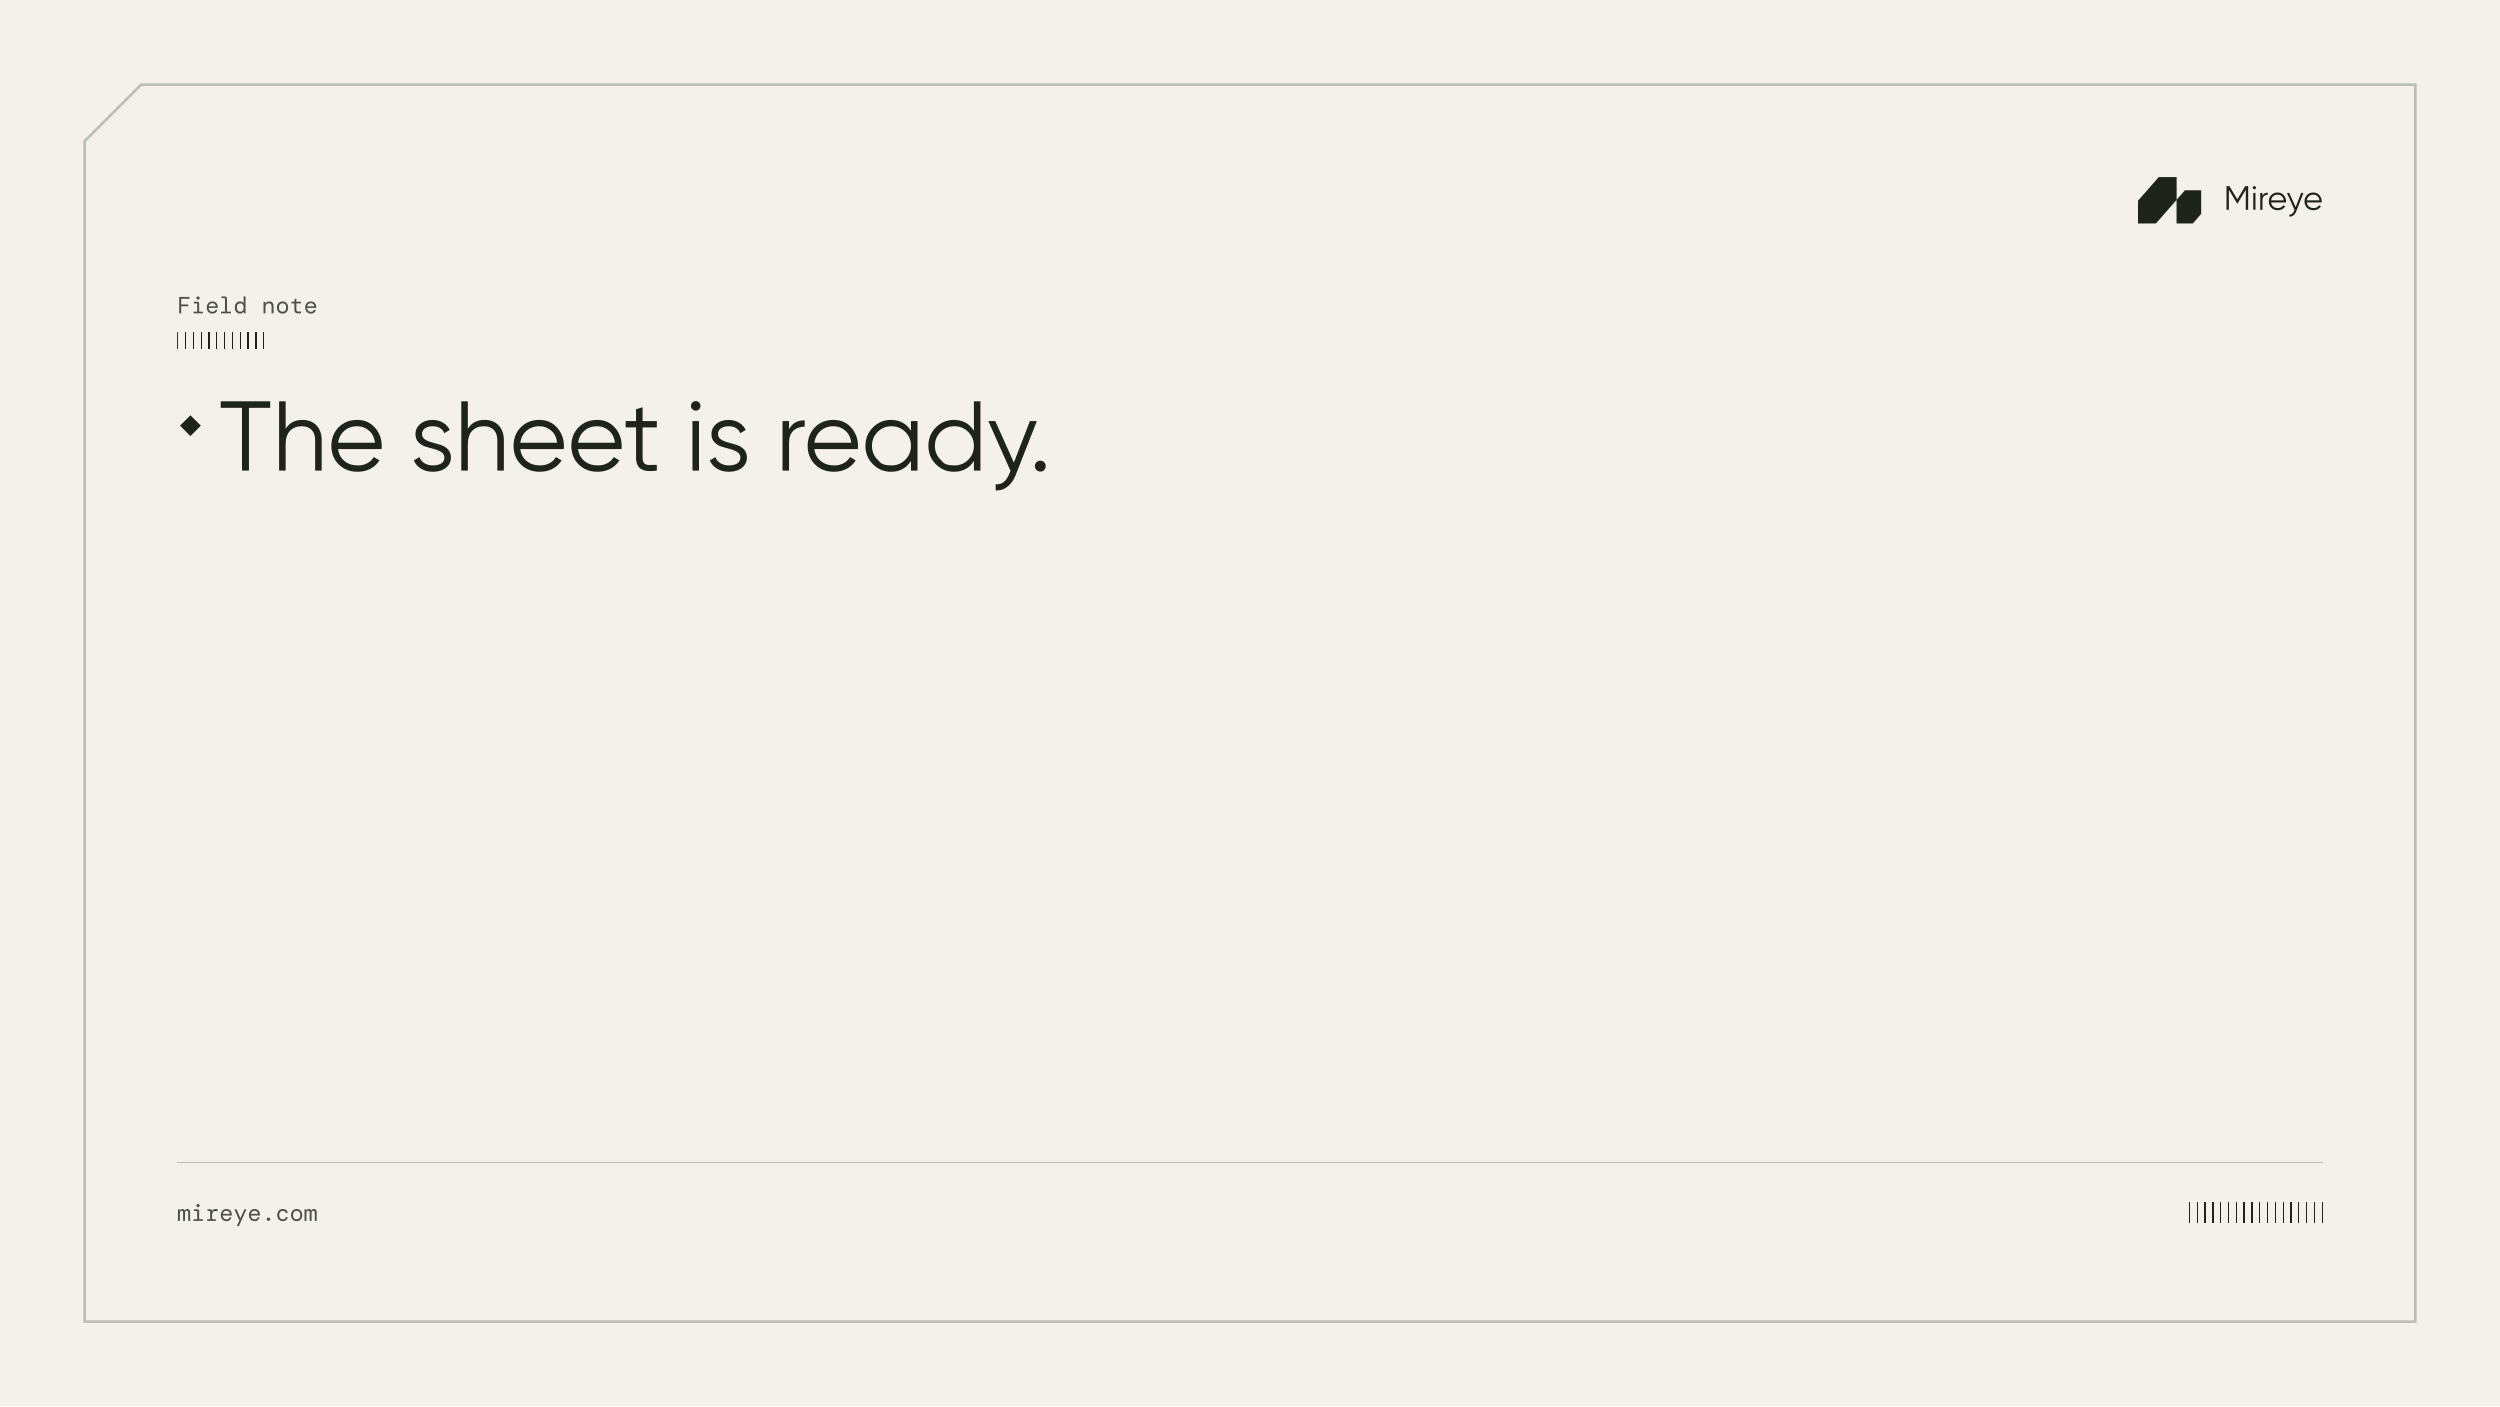
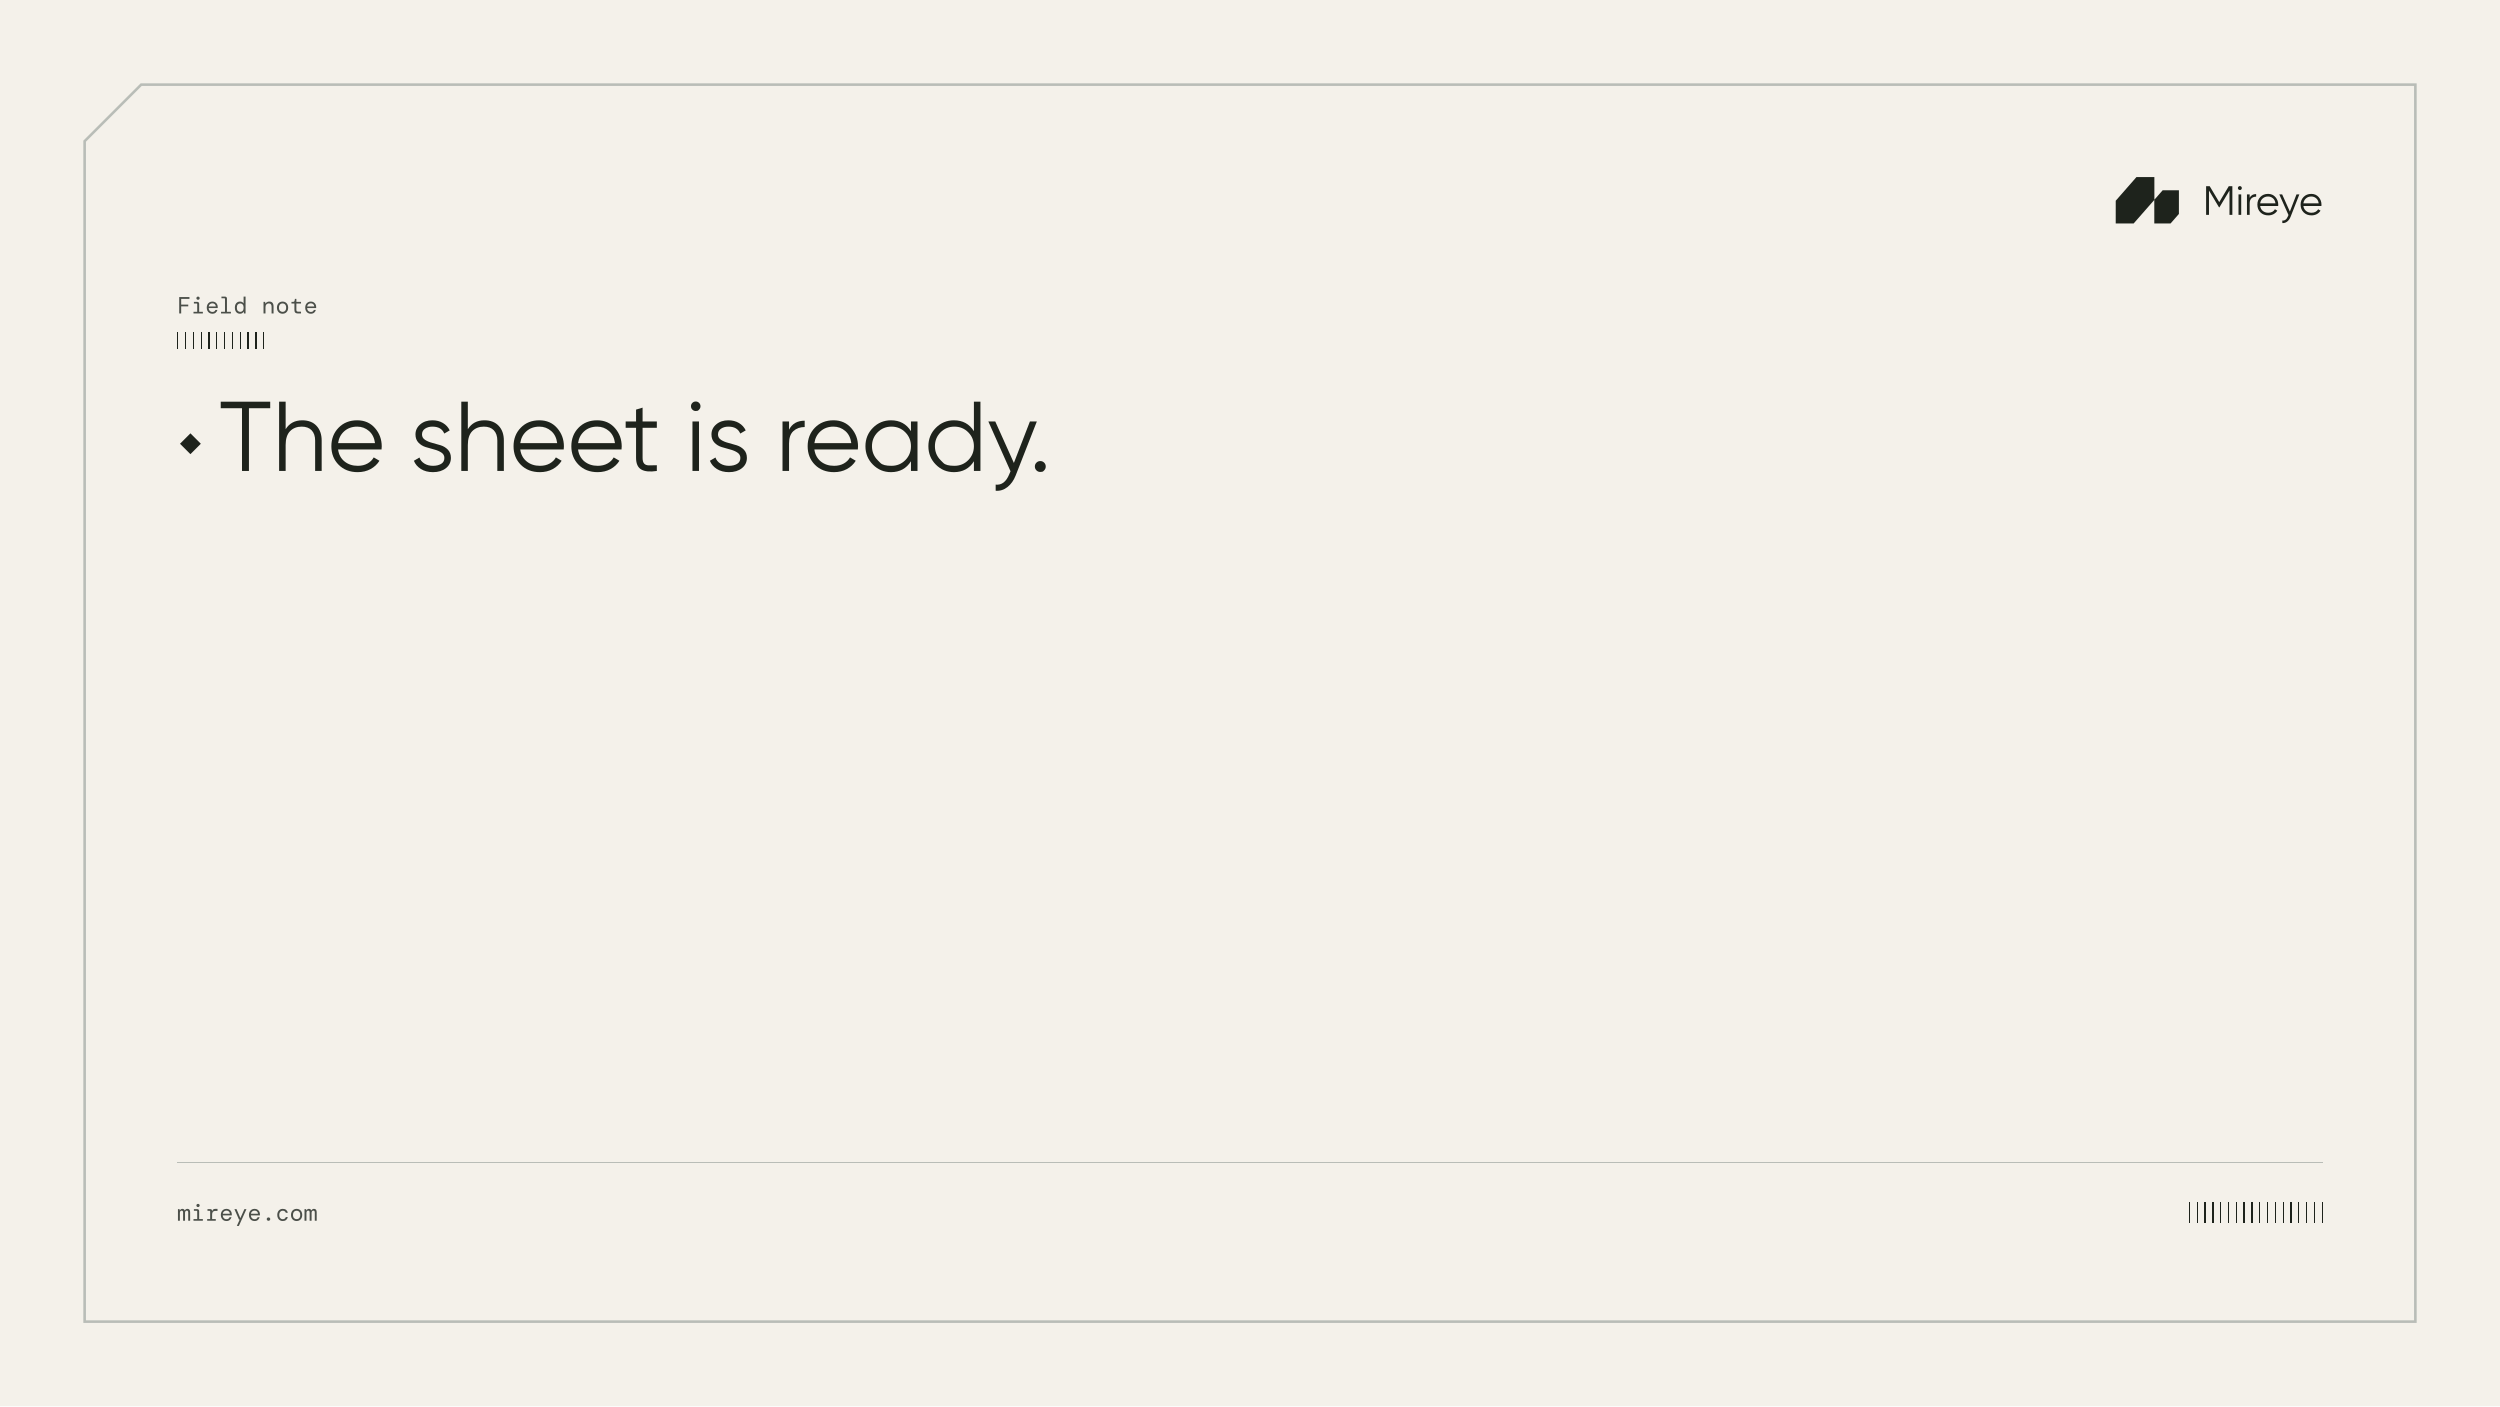
<svg xmlns="http://www.w3.org/2000/svg" width="1920" height="1080" viewBox="0 0 1920 1080" role="img">
  <rect width="1920" height="1080" fill="#F4F1EA" />
  <path d="M108 64H1856V1016H64V108ZM108.83 66H1854V1014H66V108.83Z" fill="#B9BDB7" fill-rule="evenodd" />
  <g opacity="1">
-     <g transform="translate(1641.97 136) scale(1.8)">
+     <g transform="translate(1624.87 136) scale(1.8)">
      <path d="M8.843 0C11.393 0 13.942 0 16.492 0C16.49 3.22 16.492 6.439 16.497 9.659C17.68 8.316 18.858 6.97 20.033 5.622C22.343 5.617 24.654 5.615 26.964 5.617C26.965 8.987 26.964 12.357 26.959 15.727C25.766 17.079 24.577 18.435 23.392 19.794C21.082 19.799 18.772 19.8 16.462 19.799C16.463 16.449 16.462 13.099 16.457 9.749C13.524 13.1 10.589 16.448 7.649 19.794C5.1 19.799 2.55 19.8 0.001 19.799C-0.001 16.562 0.001 13.326 0.006 10.09C2.954 6.728 5.9 3.365 8.843 0Z" fill="#1E231C" fill-rule="evenodd" />
    </g>
-     <path d="M720 700L720 0L650 0L650 594L405 184L395 184L150 594L150 0L80 0L80 700L167 700L400 310L633 700Z" fill="#1E231C" transform="translate(1707.87 161.15) scale(0.026 -0.026)" />
-     <path d="M137 620Q137 620 130 613Q123 606 103 606Q83 606 69 620Q55 634 55 654Q55 674 69 688Q83 702 103 702Q123 702 137 688Q151 674 151 654Q151 634 137 620ZM70 0L70 500L136 500L136 0Z" fill="#1E231C" transform="translate(1728.67 161.15) scale(0.026 -0.026)" />
-     <path d="M136 417Q182 508 294 508L294 444Q226 444 181 404Q136 364 136 278L136 0L70 0L70 500L136 500Z" fill="#1E231C" transform="translate(1734.03 161.15) scale(0.026 -0.026)" />
-     <path d="M301 512Q412 512 480.5 433.5Q549 355 549 248Q549 237 547 217L108 217Q118 141 172.5 96.5Q227 52 307 52Q364 52 405.5 75.5Q447 99 468 137L526 103Q493 50 436 19Q379 -12 306 -12Q188 -12 114 62Q40 136 40 250Q40 362 113 437Q186 512 301 512ZM301 448Q223 448 170.5 401.5Q118 355 108 281L481 281Q471 360 420 404Q369 448 301 448Z" fill="#1E231C" transform="translate(1741.41 161.15) scale(0.026 -0.026)" />
-     <path d="M430 500L500 500L286 -46Q257 -120 203.5 -162.5Q150 -205 84 -200L84 -138Q174 -148 221 -34L234 -3L10 500L80 500L268 81Z" fill="#1E231C" transform="translate(1756.08 161.15) scale(0.026 -0.026)" />
-     <path d="M301 512Q412 512 480.5 433.5Q549 355 549 248Q549 237 547 217L108 217Q118 141 172.5 96.5Q227 52 307 52Q364 52 405.5 75.5Q447 99 468 137L526 103Q493 50 436 19Q379 -12 306 -12Q188 -12 114 62Q40 136 40 250Q40 362 113 437Q186 512 301 512ZM301 448Q223 448 170.5 401.5Q118 355 108 281L481 281Q471 360 420 404Q369 448 301 448Z" fill="#1E231C" transform="translate(1768.82 161.15) scale(0.026 -0.026)" />
+     <path d="M720 700L720 0L650 0L650 594L405 184L395 184L150 594L150 0L80 0L80 700L167 700L400 310L633 700Z" fill="#1E231C" transform="translate(1691.77 165.03) scale(0.0315 -0.0315)" />
+     <path d="M137 620Q137 620 130 613Q123 606 103 606Q83 606 69 620Q55 634 55 654Q55 674 69 688Q83 702 103 702Q123 702 137 688Q151 674 151 654Q151 634 137 620ZM70 0L70 500L136 500L136 0Z" fill="#1E231C" transform="translate(1716.97 165.03) scale(0.0315 -0.0315)" />
+     <path d="M136 417Q182 508 294 508L294 444Q226 444 181 404Q136 364 136 278L136 0L70 0L70 500L136 500Z" fill="#1E231C" transform="translate(1723.46 165.03) scale(0.0315 -0.0315)" />
+     <path d="M301 512Q412 512 480.5 433.5Q549 355 549 248Q549 237 547 217L108 217Q118 141 172.5 96.5Q227 52 307 52Q364 52 405.5 75.5Q447 99 468 137L526 103Q493 50 436 19Q379 -12 306 -12Q188 -12 114 62Q40 136 40 250Q40 362 113 437Q186 512 301 512ZM301 448Q223 448 170.5 401.5Q118 355 108 281L481 281Q471 360 420 404Q369 448 301 448Z" fill="#1E231C" transform="translate(1732.4 165.03) scale(0.0315 -0.0315)" />
+     <path d="M430 500L500 500L286 -46Q257 -120 203.5 -162.5Q150 -205 84 -200L84 -138Q174 -148 221 -34L234 -3L10 500L80 500L268 81Z" fill="#1E231C" transform="translate(1750.17 165.03) scale(0.0315 -0.0315)" />
+     <path d="M301 512Q412 512 480.5 433.5Q549 355 549 248Q549 237 547 217L108 217Q118 141 172.5 96.5Q227 52 307 52Q364 52 405.5 75.5Q447 99 468 137L526 103Q493 50 436 19Q379 -12 306 -12Q188 -12 114 62Q40 136 40 250Q40 362 113 437Q186 512 301 512ZM301 448Q223 448 170.5 401.5Q118 355 108 281L481 281Q471 360 420 404Q369 448 301 448Z" fill="#1E231C" transform="translate(1765.6 165.03) scale(0.0315 -0.0315)" />
  </g>
-   <clipPath id="sheet-body">
-     <rect x="136" y="222" width="1648" height="641" />
-   </clipPath>
-   <g clip-path="url(#sheet-body)">
-     <g opacity="1">
-       <path d="M91 0L91 700L528 700L528 622L175 622L175 378L477 378L477 303L175 303L175 0Z" fill="#4B4F49" transform="translate(136 240.64) scale(0.018 -0.018)" />
-       <path d="M294 584Q264 584 244 604Q224 624 224 652Q224 681 244 700.5Q264 720 294 720Q323 720 343.5 700.5Q364 681 364 652Q364 624 343.5 604Q323 584 294 584ZM100 0L100 72L258 72L258 399Q258 424 233 424L117 424L117 496L253 496Q342 496 342 407L342 72L500 72L500 0Z" fill="#4B4F49" transform="translate(146.8 240.64) scale(0.018 -0.018)" />
-       <path d="M305 -12Q235 -12 181.5 20.5Q128 53 97 111.5Q66 170 66 248Q66 326 96.5 384.5Q127 443 181 475.5Q235 508 307 508Q379 508 430 475.5Q481 443 508 390Q535 337 535 276Q535 265 534.5 254Q534 243 534 229L149 229Q152 174 174.5 137.5Q197 101 231.5 83Q266 65 305 65Q360 65 391 88Q422 111 438 152L521 152Q504 83 450 35.5Q396 -12 305 -12ZM305 433Q247 433 203.5 398Q160 363 150 300L452 300Q448 362 407.5 397.5Q367 433 305 433Z" fill="#4B4F49" transform="translate(157.6 240.64) scale(0.018 -0.018)" />
-       <path d="M75 0L75 72L244 72L244 623Q244 648 219 648L93 648L93 720L239 720Q282 720 305 697Q328 674 328 631L328 72L497 72L497 0Z" fill="#4B4F49" transform="translate(168.4 240.64) scale(0.018 -0.018)" />
-       <path d="M283 -12Q220 -12 170.5 18Q121 48 93 106.5Q65 165 65 249Q65 332 93 390Q121 448 170.5 478Q220 508 283 508Q342 508 380.5 485Q419 462 438 425L438 720L522 720L522 0L453 0L444 77L438 77Q418 36 379 12Q340 -12 283 -12ZM294 68Q357 68 398 112.5Q439 157 439 248Q439 339 398 383.5Q357 428 294 428Q231 428 190.5 383.5Q150 339 150 248Q150 157 190.5 112.5Q231 68 294 68Z" fill="#4B4F49" transform="translate(179.2 240.64) scale(0.018 -0.018)" />
-       <path d="M88 0L88 496L158 496L167 421L172 421Q192 457 235 482.5Q278 508 334 508Q425 508 470.5 454Q516 400 516 298L516 0L432 0L432 288Q432 354 403 391.5Q374 429 313 429Q254 429 213 388.5Q172 348 172 272L172 0Z" fill="#4B4F49" transform="translate(200.8 240.64) scale(0.018 -0.018)" />
-       <path d="M300 -12Q230 -12 176 20Q122 52 91 110.5Q60 169 60 248Q60 327 91 385.5Q122 444 176 476Q230 508 300 508Q370 508 424 476Q478 444 509 385.5Q540 327 540 248Q540 169 509 110.5Q478 52 424 20Q370 -12 300 -12ZM300 68Q343 68 378 87Q413 106 433.5 146Q454 186 454 248Q454 310 433.5 350Q413 390 378 409Q343 428 300 428Q258 428 223 409Q188 390 167 350Q146 310 146 248Q146 155 191 111.5Q236 68 300 68Z" fill="#4B4F49" transform="translate(211.6 240.64) scale(0.018 -0.018)" />
-       <path d="M352 0Q284 0 245 33Q206 66 206 152L206 424L80 424L80 496L155 496Q206 496 214 546L228 623L290 623L290 496L488 496L488 424L290 424L290 152Q290 110 309.5 93Q329 76 377 76L488 76L488 0Z" fill="#4B4F49" transform="translate(222.4 240.64) scale(0.018 -0.018)" />
-       <path d="M305 -12Q235 -12 181.5 20.5Q128 53 97 111.5Q66 170 66 248Q66 326 96.5 384.5Q127 443 181 475.5Q235 508 307 508Q379 508 430 475.5Q481 443 508 390Q535 337 535 276Q535 265 534.5 254Q534 243 534 229L149 229Q152 174 174.5 137.5Q197 101 231.5 83Q266 65 305 65Q360 65 391 88Q422 111 438 152L521 152Q504 83 450 35.5Q396 -12 305 -12ZM305 433Q247 433 203.5 398Q160 363 150 300L452 300Q448 362 407.5 397.5Q367 433 305 433Z" fill="#4B4F49" transform="translate(233.2 240.64) scale(0.018 -0.018)" />
-     </g>
-     <g opacity="1">
-       <rect x="136" y="255" width="1" height="13" fill="#1E231C" shape-rendering="crispEdges" />
-       <rect x="142" y="255" width="1" height="13" fill="#1E231C" shape-rendering="crispEdges" />
-       <rect x="148" y="255" width="1" height="13" fill="#1E231C" shape-rendering="crispEdges" />
-       <rect x="154" y="255" width="1" height="13" fill="#1E231C" shape-rendering="crispEdges" />
-       <rect x="160" y="255" width="1" height="13" fill="#1E231C" shape-rendering="crispEdges" />
-       <rect x="166" y="255" width="1" height="13" fill="#1E231C" shape-rendering="crispEdges" />
-       <rect x="172" y="255" width="1" height="13" fill="#1E231C" shape-rendering="crispEdges" />
-       <rect x="178" y="255" width="1" height="13" fill="#1E231C" shape-rendering="crispEdges" />
-       <rect x="184" y="255" width="1" height="13" fill="#1E231C" shape-rendering="crispEdges" />
-       <rect x="190" y="255" width="1" height="13" fill="#1E231C" shape-rendering="crispEdges" />
-       <rect x="196" y="255" width="1" height="13" fill="#1E231C" shape-rendering="crispEdges" />
-       <rect x="202" y="255" width="1" height="13" fill="#1E231C" shape-rendering="crispEdges" />
-     </g>
-     <polygon points="146.24,318.92 154.24,326.92 146.24,334.92 138.24,326.92" fill="#1E231C" />
-     <g opacity="1">
-       <path d="M520 700L520 634L305 634L305 0L235 0L235 634L20 634L20 700Z" fill="#1E231C" transform="translate(168 361.4) scale(0.076 -0.076)" />
-       <path d="M304 512Q395 512 447.5 456.5Q500 401 500 307L500 0L434 0L434 307Q434 374 398.5 411Q363 448 298 448Q226 448 181 402.5Q136 357 136 262L136 0L70 0L70 700L136 700L136 422Q192 512 304 512Z" fill="#1E231C" transform="translate(209.04 361.4) scale(0.076 -0.076)" />
-       <path d="M301 512Q412 512 480.5 433.5Q549 355 549 248Q549 237 547 217L108 217Q118 141 172.5 96.5Q227 52 307 52Q364 52 405.5 75.5Q447 99 468 137L526 103Q493 50 436 19Q379 -12 306 -12Q188 -12 114 62Q40 136 40 250Q40 362 113 437Q186 512 301 512ZM301 448Q223 448 170.5 401.5Q118 355 108 281L481 281Q471 360 420 404Q369 448 301 448Z" fill="#1E231C" transform="translate(251.45 361.4) scale(0.076 -0.076)" />
-       <path d="M122 369Q122 335 152 315Q182 295 225 284Q268 273 311 259.5Q354 246 384 214.5Q414 183 414 132Q414 68 363.5 28Q313 -12 233 -12Q161 -12 110.5 20Q60 52 40 103L96 136Q110 97 146.5 74.5Q183 52 233 52Q282 52 315 71.5Q348 91 348 132Q348 166 318 186Q288 206 245 217Q202 228 159 241.5Q116 255 86 286.5Q56 318 56 369Q56 430 104.5 471Q153 512 227 512Q288 512 334 484.5Q380 457 402 410L347 378Q318 448 227 448Q184 448 153 427.5Q122 407 122 369Z" fill="#1E231C" transform="translate(314.83 361.4) scale(0.076 -0.076)" />
-       <path d="M304 512Q395 512 447.5 456.5Q500 401 500 307L500 0L434 0L434 307Q434 374 398.5 411Q363 448 298 448Q226 448 181 402.5Q136 357 136 262L136 0L70 0L70 700L136 700L136 422Q192 512 304 512Z" fill="#1E231C" transform="translate(348.96 361.4) scale(0.076 -0.076)" />
-       <path d="M301 512Q412 512 480.5 433.5Q549 355 549 248Q549 237 547 217L108 217Q118 141 172.5 96.5Q227 52 307 52Q364 52 405.5 75.5Q447 99 468 137L526 103Q493 50 436 19Q379 -12 306 -12Q188 -12 114 62Q40 136 40 250Q40 362 113 437Q186 512 301 512ZM301 448Q223 448 170.5 401.5Q118 355 108 281L481 281Q471 360 420 404Q369 448 301 448Z" fill="#1E231C" transform="translate(391.36 361.4) scale(0.076 -0.076)" />
-       <path d="M301 512Q412 512 480.5 433.5Q549 355 549 248Q549 237 547 217L108 217Q118 141 172.5 96.5Q227 52 307 52Q364 52 405.5 75.5Q447 99 468 137L526 103Q493 50 436 19Q379 -12 306 -12Q188 -12 114 62Q40 136 40 250Q40 362 113 437Q186 512 301 512ZM301 448Q223 448 170.5 401.5Q118 355 108 281L481 281Q471 360 420 404Q369 448 301 448Z" fill="#1E231C" transform="translate(435.75 361.4) scale(0.076 -0.076)" />
-       <path d="M335 436L191 436L191 133Q191 92 207 74.5Q223 57 255 56.5Q287 56 335 58L335 0Q230 -16 177.5 15Q125 46 125 133L125 436L20 436L20 500L125 500L125 620L191 640L191 500L335 500Z" fill="#1E231C" transform="translate(478.99 361.4) scale(0.076 -0.076)" />
-       <path d="M137 620Q137 620 130 613Q123 606 103 606Q83 606 69 620Q55 634 55 654Q55 674 69 688Q83 702 103 702Q123 702 137 688Q151 674 151 654Q151 634 137 620ZM70 0L70 500L136 500L136 0Z" fill="#1E231C" transform="translate(526.49 361.4) scale(0.076 -0.076)" />
-       <path d="M122 369Q122 335 152 315Q182 295 225 284Q268 273 311 259.5Q354 246 384 214.5Q414 183 414 132Q414 68 363.5 28Q313 -12 233 -12Q161 -12 110.5 20Q60 52 40 103L96 136Q110 97 146.5 74.5Q183 52 233 52Q282 52 315 71.5Q348 91 348 132Q348 166 318 186Q288 206 245 217Q202 228 159 241.5Q116 255 86 286.5Q56 318 56 369Q56 430 104.5 471Q153 512 227 512Q288 512 334 484.5Q380 457 402 410L347 378Q318 448 227 448Q184 448 153 427.5Q122 407 122 369Z" fill="#1E231C" transform="translate(542.15 361.4) scale(0.076 -0.076)" />
-       <path d="M136 417Q182 508 294 508L294 444Q226 444 181 404Q136 364 136 278L136 0L70 0L70 500L136 500Z" fill="#1E231C" transform="translate(595.65 361.4) scale(0.076 -0.076)" />
-       <path d="M301 512Q412 512 480.5 433.5Q549 355 549 248Q549 237 547 217L108 217Q118 141 172.5 96.5Q227 52 307 52Q364 52 405.5 75.5Q447 99 468 137L526 103Q493 50 436 19Q379 -12 306 -12Q188 -12 114 62Q40 136 40 250Q40 362 113 437Q186 512 301 512ZM301 448Q223 448 170.5 401.5Q118 355 108 281L481 281Q471 360 420 404Q369 448 301 448Z" fill="#1E231C" transform="translate(617.24 361.4) scale(0.076 -0.076)" />
-       <path d="M500 500L566 500L566 0L500 0L500 98Q431 -12 298 -12Q191 -12 115.5 64Q40 140 40 250Q40 360 115.5 436Q191 512 298 512Q431 512 500 402ZM163 109.5Q163 109.5 191.5 80.75Q220 52 303 52Q386 52 443 109.5Q500 167 500 250Q500 333 443 390.5Q386 448 303 448Q220 448 163 390.5Q106 333 106 250Q106 167 163 109.5Z" fill="#1E231C" transform="translate(661.62 361.4) scale(0.076 -0.076)" />
-       <path d="M500 700L566 700L566 0L500 0L500 98Q431 -12 298 -12Q191 -12 115.5 64Q40 140 40 250Q40 360 115.5 436Q191 512 298 512Q431 512 500 402ZM163 109.5Q163 109.5 191.5 80.75Q220 52 303 52Q386 52 443 109.5Q500 167 500 250Q500 333 443 390.5Q386 448 303 448Q220 448 163 390.5Q106 333 106 250Q106 167 163 109.5Z" fill="#1E231C" transform="translate(709.96 361.4) scale(0.076 -0.076)" />
-       <path d="M430 500L500 500L286 -46Q257 -120 203.5 -162.5Q150 -205 84 -200L84 -138Q174 -148 221 -34L234 -3L10 500L80 500L268 81Z" fill="#1E231C" transform="translate(758.29 361.4) scale(0.076 -0.076)" />
-       <path d="M154 6Q154 6 146 -2Q138 -10 115 -10Q92 -10 76 6Q60 22 60 45Q60 68 76 84Q92 100 115 100Q138 100 154 84Q170 68 170 45Q170 22 154 6Z" fill="#1E231C" transform="translate(790.21 361.4) scale(0.076 -0.076)" />
-     </g>
+   <g opacity="1">
+     <path d="M91 0L91 700L528 700L528 622L175 622L175 378L477 378L477 303L175 303L175 0Z" fill="#4B4F49" transform="translate(136 240.74) scale(0.018 -0.018)" />
+     <path d="M294 584Q264 584 244 604Q224 624 224 652Q224 681 244 700.5Q264 720 294 720Q323 720 343.5 700.5Q364 681 364 652Q364 624 343.5 604Q323 584 294 584ZM100 0L100 72L258 72L258 399Q258 424 233 424L117 424L117 496L253 496Q342 496 342 407L342 72L500 72L500 0Z" fill="#4B4F49" transform="translate(146.8 240.74) scale(0.018 -0.018)" />
+     <path d="M305 -12Q235 -12 181.5 20.5Q128 53 97 111.5Q66 170 66 248Q66 326 96.5 384.5Q127 443 181 475.5Q235 508 307 508Q379 508 430 475.5Q481 443 508 390Q535 337 535 276Q535 265 534.5 254Q534 243 534 229L149 229Q152 174 174.5 137.5Q197 101 231.5 83Q266 65 305 65Q360 65 391 88Q422 111 438 152L521 152Q504 83 450 35.5Q396 -12 305 -12ZM305 433Q247 433 203.5 398Q160 363 150 300L452 300Q448 362 407.5 397.5Q367 433 305 433Z" fill="#4B4F49" transform="translate(157.6 240.74) scale(0.018 -0.018)" />
+     <path d="M75 0L75 72L244 72L244 623Q244 648 219 648L93 648L93 720L239 720Q282 720 305 697Q328 674 328 631L328 72L497 72L497 0Z" fill="#4B4F49" transform="translate(168.4 240.74) scale(0.018 -0.018)" />
+     <path d="M283 -12Q220 -12 170.5 18Q121 48 93 106.5Q65 165 65 249Q65 332 93 390Q121 448 170.5 478Q220 508 283 508Q342 508 380.5 485Q419 462 438 425L438 720L522 720L522 0L453 0L444 77L438 77Q418 36 379 12Q340 -12 283 -12ZM294 68Q357 68 398 112.5Q439 157 439 248Q439 339 398 383.5Q357 428 294 428Q231 428 190.5 383.5Q150 339 150 248Q150 157 190.5 112.5Q231 68 294 68Z" fill="#4B4F49" transform="translate(179.2 240.74) scale(0.018 -0.018)" />
+     <path d="M88 0L88 496L158 496L167 421L172 421Q192 457 235 482.5Q278 508 334 508Q425 508 470.5 454Q516 400 516 298L516 0L432 0L432 288Q432 354 403 391.5Q374 429 313 429Q254 429 213 388.5Q172 348 172 272L172 0Z" fill="#4B4F49" transform="translate(200.8 240.74) scale(0.018 -0.018)" />
+     <path d="M300 -12Q230 -12 176 20Q122 52 91 110.5Q60 169 60 248Q60 327 91 385.5Q122 444 176 476Q230 508 300 508Q370 508 424 476Q478 444 509 385.5Q540 327 540 248Q540 169 509 110.5Q478 52 424 20Q370 -12 300 -12ZM300 68Q343 68 378 87Q413 106 433.5 146Q454 186 454 248Q454 310 433.5 350Q413 390 378 409Q343 428 300 428Q258 428 223 409Q188 390 167 350Q146 310 146 248Q146 155 191 111.5Q236 68 300 68Z" fill="#4B4F49" transform="translate(211.6 240.74) scale(0.018 -0.018)" />
+     <path d="M352 0Q284 0 245 33Q206 66 206 152L206 424L80 424L80 496L155 496Q206 496 214 546L228 623L290 623L290 496L488 496L488 424L290 424L290 152Q290 110 309.5 93Q329 76 377 76L488 76L488 0Z" fill="#4B4F49" transform="translate(222.4 240.74) scale(0.018 -0.018)" />
+     <path d="M305 -12Q235 -12 181.5 20.5Q128 53 97 111.5Q66 170 66 248Q66 326 96.5 384.5Q127 443 181 475.5Q235 508 307 508Q379 508 430 475.5Q481 443 508 390Q535 337 535 276Q535 265 534.5 254Q534 243 534 229L149 229Q152 174 174.5 137.5Q197 101 231.5 83Q266 65 305 65Q360 65 391 88Q422 111 438 152L521 152Q504 83 450 35.5Q396 -12 305 -12ZM305 433Q247 433 203.5 398Q160 363 150 300L452 300Q448 362 407.5 397.5Q367 433 305 433Z" fill="#4B4F49" transform="translate(233.2 240.74) scale(0.018 -0.018)" />
+   </g>
+   <g opacity="1">
+     <rect x="136" y="255.2" width="1" height="13" fill="#1E231C" shape-rendering="crispEdges" />
+     <rect x="142" y="255.2" width="1" height="13" fill="#1E231C" shape-rendering="crispEdges" />
+     <rect x="148" y="255.2" width="1" height="13" fill="#1E231C" shape-rendering="crispEdges" />
+     <rect x="154" y="255.2" width="1" height="13" fill="#1E231C" shape-rendering="crispEdges" />
+     <rect x="160" y="255.2" width="1" height="13" fill="#1E231C" shape-rendering="crispEdges" />
+     <rect x="166" y="255.2" width="1" height="13" fill="#1E231C" shape-rendering="crispEdges" />
+     <rect x="172" y="255.2" width="1" height="13" fill="#1E231C" shape-rendering="crispEdges" />
+     <rect x="178" y="255.2" width="1" height="13" fill="#1E231C" shape-rendering="crispEdges" />
+     <rect x="184" y="255.2" width="1" height="13" fill="#1E231C" shape-rendering="crispEdges" />
+     <rect x="190" y="255.2" width="1" height="13" fill="#1E231C" shape-rendering="crispEdges" />
+     <rect x="196" y="255.2" width="1" height="13" fill="#1E231C" shape-rendering="crispEdges" />
+     <rect x="202" y="255.2" width="1" height="13" fill="#1E231C" shape-rendering="crispEdges" />
+   </g>
+   <polygon points="146.24,332.8 154.24,340.8 146.24,348.8 138.24,340.8" fill="#1E231C" />
+   <g opacity="1">
+     <path d="M520 700L520 634L305 634L305 0L235 0L235 634L20 634L20 700Z" fill="#1E231C" transform="translate(168 361.7) scale(0.076 -0.076)" />
+     <path d="M304 512Q395 512 447.5 456.5Q500 401 500 307L500 0L434 0L434 307Q434 374 398.5 411Q363 448 298 448Q226 448 181 402.5Q136 357 136 262L136 0L70 0L70 700L136 700L136 422Q192 512 304 512Z" fill="#1E231C" transform="translate(209.04 361.7) scale(0.076 -0.076)" />
+     <path d="M301 512Q412 512 480.5 433.5Q549 355 549 248Q549 237 547 217L108 217Q118 141 172.5 96.5Q227 52 307 52Q364 52 405.5 75.5Q447 99 468 137L526 103Q493 50 436 19Q379 -12 306 -12Q188 -12 114 62Q40 136 40 250Q40 362 113 437Q186 512 301 512ZM301 448Q223 448 170.5 401.5Q118 355 108 281L481 281Q471 360 420 404Q369 448 301 448Z" fill="#1E231C" transform="translate(251.45 361.7) scale(0.076 -0.076)" />
+     <path d="M122 369Q122 335 152 315Q182 295 225 284Q268 273 311 259.5Q354 246 384 214.5Q414 183 414 132Q414 68 363.5 28Q313 -12 233 -12Q161 -12 110.5 20Q60 52 40 103L96 136Q110 97 146.5 74.5Q183 52 233 52Q282 52 315 71.5Q348 91 348 132Q348 166 318 186Q288 206 245 217Q202 228 159 241.5Q116 255 86 286.5Q56 318 56 369Q56 430 104.5 471Q153 512 227 512Q288 512 334 484.5Q380 457 402 410L347 378Q318 448 227 448Q184 448 153 427.5Q122 407 122 369Z" fill="#1E231C" transform="translate(314.83 361.7) scale(0.076 -0.076)" />
+     <path d="M304 512Q395 512 447.5 456.5Q500 401 500 307L500 0L434 0L434 307Q434 374 398.5 411Q363 448 298 448Q226 448 181 402.5Q136 357 136 262L136 0L70 0L70 700L136 700L136 422Q192 512 304 512Z" fill="#1E231C" transform="translate(348.96 361.7) scale(0.076 -0.076)" />
+     <path d="M301 512Q412 512 480.5 433.5Q549 355 549 248Q549 237 547 217L108 217Q118 141 172.5 96.5Q227 52 307 52Q364 52 405.5 75.5Q447 99 468 137L526 103Q493 50 436 19Q379 -12 306 -12Q188 -12 114 62Q40 136 40 250Q40 362 113 437Q186 512 301 512ZM301 448Q223 448 170.5 401.5Q118 355 108 281L481 281Q471 360 420 404Q369 448 301 448Z" fill="#1E231C" transform="translate(391.36 361.7) scale(0.076 -0.076)" />
+     <path d="M301 512Q412 512 480.5 433.5Q549 355 549 248Q549 237 547 217L108 217Q118 141 172.5 96.5Q227 52 307 52Q364 52 405.5 75.5Q447 99 468 137L526 103Q493 50 436 19Q379 -12 306 -12Q188 -12 114 62Q40 136 40 250Q40 362 113 437Q186 512 301 512ZM301 448Q223 448 170.5 401.5Q118 355 108 281L481 281Q471 360 420 404Q369 448 301 448Z" fill="#1E231C" transform="translate(435.75 361.7) scale(0.076 -0.076)" />
+     <path d="M335 436L191 436L191 133Q191 92 207 74.5Q223 57 255 56.5Q287 56 335 58L335 0Q230 -16 177.5 15Q125 46 125 133L125 436L20 436L20 500L125 500L125 620L191 640L191 500L335 500Z" fill="#1E231C" transform="translate(478.99 361.7) scale(0.076 -0.076)" />
+     <path d="M137 620Q137 620 130 613Q123 606 103 606Q83 606 69 620Q55 634 55 654Q55 674 69 688Q83 702 103 702Q123 702 137 688Q151 674 151 654Q151 634 137 620ZM70 0L70 500L136 500L136 0Z" fill="#1E231C" transform="translate(526.49 361.7) scale(0.076 -0.076)" />
+     <path d="M122 369Q122 335 152 315Q182 295 225 284Q268 273 311 259.5Q354 246 384 214.5Q414 183 414 132Q414 68 363.5 28Q313 -12 233 -12Q161 -12 110.5 20Q60 52 40 103L96 136Q110 97 146.5 74.5Q183 52 233 52Q282 52 315 71.5Q348 91 348 132Q348 166 318 186Q288 206 245 217Q202 228 159 241.5Q116 255 86 286.5Q56 318 56 369Q56 430 104.5 471Q153 512 227 512Q288 512 334 484.5Q380 457 402 410L347 378Q318 448 227 448Q184 448 153 427.5Q122 407 122 369Z" fill="#1E231C" transform="translate(542.15 361.7) scale(0.076 -0.076)" />
+     <path d="M136 417Q182 508 294 508L294 444Q226 444 181 404Q136 364 136 278L136 0L70 0L70 500L136 500Z" fill="#1E231C" transform="translate(595.65 361.7) scale(0.076 -0.076)" />
+     <path d="M301 512Q412 512 480.5 433.5Q549 355 549 248Q549 237 547 217L108 217Q118 141 172.5 96.5Q227 52 307 52Q364 52 405.5 75.5Q447 99 468 137L526 103Q493 50 436 19Q379 -12 306 -12Q188 -12 114 62Q40 136 40 250Q40 362 113 437Q186 512 301 512ZM301 448Q223 448 170.5 401.5Q118 355 108 281L481 281Q471 360 420 404Q369 448 301 448Z" fill="#1E231C" transform="translate(617.24 361.7) scale(0.076 -0.076)" />
+     <path d="M500 500L566 500L566 0L500 0L500 98Q431 -12 298 -12Q191 -12 115.5 64Q40 140 40 250Q40 360 115.5 436Q191 512 298 512Q431 512 500 402ZM163 109.5Q163 109.5 191.5 80.75Q220 52 303 52Q386 52 443 109.5Q500 167 500 250Q500 333 443 390.5Q386 448 303 448Q220 448 163 390.5Q106 333 106 250Q106 167 163 109.5Z" fill="#1E231C" transform="translate(661.62 361.7) scale(0.076 -0.076)" />
+     <path d="M500 700L566 700L566 0L500 0L500 98Q431 -12 298 -12Q191 -12 115.5 64Q40 140 40 250Q40 360 115.5 436Q191 512 298 512Q431 512 500 402ZM163 109.5Q163 109.5 191.5 80.75Q220 52 303 52Q386 52 443 109.5Q500 167 500 250Q500 333 443 390.5Q386 448 303 448Q220 448 163 390.5Q106 333 106 250Q106 167 163 109.5Z" fill="#1E231C" transform="translate(709.96 361.7) scale(0.076 -0.076)" />
+     <path d="M430 500L500 500L286 -46Q257 -120 203.5 -162.5Q150 -205 84 -200L84 -138Q174 -148 221 -34L234 -3L10 500L80 500L268 81Z" fill="#1E231C" transform="translate(758.29 361.7) scale(0.076 -0.076)" />
+     <path d="M154 6Q154 6 146 -2Q138 -10 115 -10Q92 -10 76 6Q60 22 60 45Q60 68 76 84Q92 100 115 100Q138 100 154 84Q170 68 170 45Q170 22 154 6Z" fill="#1E231C" transform="translate(790.21 361.7) scale(0.076 -0.076)" />
  </g>
  <path d="M136 893H1784" stroke="#B9BDB7" stroke-width="1" shape-rendering="crispEdges" />
-   <path d="M37 0L37 496L106 496L115 438L120 438Q133 468 159.5 488Q186 508 224 508Q262 508 288.5 489.5Q315 471 327 438L331 438Q344 468 373 488Q402 508 443 508Q500 508 528.5 469.5Q557 431 557 367L557 0L475 0L475 354Q475 390 460.5 411Q446 432 414 432Q381 432 360 407Q339 382 339 336L339 0L256 0L256 354Q256 390 242 411Q228 432 196 432Q163 432 141.5 407Q120 382 120 336L120 0Z" fill="#4B4F49" transform="translate(136 937.64) scale(0.018 -0.018)" />
-   <path d="M294 584Q264 584 244 604Q224 624 224 652Q224 681 244 700.5Q264 720 294 720Q323 720 343.5 700.5Q364 681 364 652Q364 624 343.5 604Q323 584 294 584ZM100 0L100 72L258 72L258 399Q258 424 233 424L117 424L117 496L253 496Q342 496 342 407L342 72L500 72L500 0Z" fill="#4B4F49" transform="translate(146.8 937.64) scale(0.018 -0.018)" />
-   <path d="M84 0L84 72L211 72L211 399Q211 424 187 424L97 424L97 496L218 496Q251 496 271 478Q291 460 291 425L291 404L295 404Q307 454 340.5 481Q374 508 434 508L525 508L525 419L422 419Q361 419 328 378.5Q295 338 295 275L295 72L451 72L451 0Z" fill="#4B4F49" transform="translate(157.6 937.64) scale(0.018 -0.018)" />
-   <path d="M305 -12Q235 -12 181.5 20.5Q128 53 97 111.5Q66 170 66 248Q66 326 96.5 384.5Q127 443 181 475.5Q235 508 307 508Q379 508 430 475.5Q481 443 508 390Q535 337 535 276Q535 265 534.5 254Q534 243 534 229L149 229Q152 174 174.5 137.5Q197 101 231.5 83Q266 65 305 65Q360 65 391 88Q422 111 438 152L521 152Q504 83 450 35.5Q396 -12 305 -12ZM305 433Q247 433 203.5 398Q160 363 150 300L452 300Q448 362 407.5 397.5Q367 433 305 433Z" fill="#4B4F49" transform="translate(168.4 937.64) scale(0.018 -0.018)" />
-   <path d="M149 -220L271 48L242 48L46 496L137 496L300 112L472 496L560 496L237 -220Z" fill="#4B4F49" transform="translate(179.2 937.64) scale(0.018 -0.018)" />
-   <path d="M305 -12Q235 -12 181.5 20.5Q128 53 97 111.5Q66 170 66 248Q66 326 96.5 384.5Q127 443 181 475.5Q235 508 307 508Q379 508 430 475.5Q481 443 508 390Q535 337 535 276Q535 265 534.5 254Q534 243 534 229L149 229Q152 174 174.5 137.5Q197 101 231.5 83Q266 65 305 65Q360 65 391 88Q422 111 438 152L521 152Q504 83 450 35.5Q396 -12 305 -12ZM305 433Q247 433 203.5 398Q160 363 150 300L452 300Q448 362 407.5 397.5Q367 433 305 433Z" fill="#4B4F49" transform="translate(190 937.64) scale(0.018 -0.018)" />
-   <path d="M300 -2Q269 -2 247 19Q225 40 225 71Q225 101 247 122Q269 143 300 143Q331 143 353 122Q375 101 375 71Q375 40 353 19Q331 -2 300 -2Z" fill="#4B4F49" transform="translate(200.8 937.64) scale(0.018 -0.018)" />
-   <path d="M308 -12Q241 -12 188.5 19Q136 50 105 108.5Q74 167 74 248Q74 329 105 387.5Q136 446 189.5 477Q243 508 308 508Q400 508 455 462Q510 416 525 339L439 339Q427 380 393 404.5Q359 429 307 429Q269 429 235 409Q201 389 180 349Q159 309 159 248Q159 187 180 146.5Q201 106 235 86Q269 66 307 66Q362 66 394.5 91Q427 116 439 157L525 157Q506 78 450.5 33Q395 -12 308 -12Z" fill="#4B4F49" transform="translate(211.6 937.64) scale(0.018 -0.018)" />
-   <path d="M300 -12Q230 -12 176 20Q122 52 91 110.5Q60 169 60 248Q60 327 91 385.5Q122 444 176 476Q230 508 300 508Q370 508 424 476Q478 444 509 385.5Q540 327 540 248Q540 169 509 110.5Q478 52 424 20Q370 -12 300 -12ZM300 68Q343 68 378 87Q413 106 433.5 146Q454 186 454 248Q454 310 433.5 350Q413 390 378 409Q343 428 300 428Q258 428 223 409Q188 390 167 350Q146 310 146 248Q146 155 191 111.5Q236 68 300 68Z" fill="#4B4F49" transform="translate(222.4 937.64) scale(0.018 -0.018)" />
-   <path d="M37 0L37 496L106 496L115 438L120 438Q133 468 159.5 488Q186 508 224 508Q262 508 288.5 489.5Q315 471 327 438L331 438Q344 468 373 488Q402 508 443 508Q500 508 528.5 469.5Q557 431 557 367L557 0L475 0L475 354Q475 390 460.5 411Q446 432 414 432Q381 432 360 407Q339 382 339 336L339 0L256 0L256 354Q256 390 242 411Q228 432 196 432Q163 432 141.5 407Q120 382 120 336L120 0Z" fill="#4B4F49" transform="translate(233.2 937.64) scale(0.018 -0.018)" />
-   <rect x="1681" y="923.5" width="1" height="16" fill="#1E231C" shape-rendering="crispEdges" />
-   <rect x="1687" y="923.5" width="1" height="16" fill="#1E231C" shape-rendering="crispEdges" />
-   <rect x="1693" y="923.5" width="1" height="16" fill="#1E231C" shape-rendering="crispEdges" />
-   <rect x="1699" y="923.5" width="1" height="16" fill="#1E231C" shape-rendering="crispEdges" />
-   <rect x="1705" y="923.5" width="1" height="16" fill="#1E231C" shape-rendering="crispEdges" />
-   <rect x="1711" y="923.5" width="1" height="16" fill="#1E231C" shape-rendering="crispEdges" />
-   <rect x="1717" y="923.5" width="1" height="16" fill="#1E231C" shape-rendering="crispEdges" />
-   <rect x="1723" y="923.5" width="1" height="16" fill="#1E231C" shape-rendering="crispEdges" />
-   <rect x="1729" y="923.5" width="1" height="16" fill="#1E231C" shape-rendering="crispEdges" />
-   <rect x="1735" y="923.5" width="1" height="16" fill="#1E231C" shape-rendering="crispEdges" />
-   <rect x="1741" y="923.5" width="1" height="16" fill="#1E231C" shape-rendering="crispEdges" />
-   <rect x="1747" y="923.5" width="1" height="16" fill="#1E231C" shape-rendering="crispEdges" />
-   <rect x="1753" y="923.5" width="1" height="16" fill="#1E231C" shape-rendering="crispEdges" />
-   <rect x="1759" y="923.5" width="1" height="16" fill="#1E231C" shape-rendering="crispEdges" />
-   <rect x="1765" y="923.5" width="1" height="16" fill="#1E231C" shape-rendering="crispEdges" />
-   <rect x="1771" y="923.5" width="1" height="16" fill="#1E231C" shape-rendering="crispEdges" />
-   <rect x="1777" y="923.5" width="1" height="16" fill="#1E231C" shape-rendering="crispEdges" />
-   <rect x="1783" y="923.5" width="1" height="16" fill="#1E231C" shape-rendering="crispEdges" />
+   <path d="M37 0L37 496L106 496L115 438L120 438Q133 468 159.5 488Q186 508 224 508Q262 508 288.5 489.5Q315 471 327 438L331 438Q344 468 373 488Q402 508 443 508Q500 508 528.5 469.5Q557 431 557 367L557 0L475 0L475 354Q475 390 460.5 411Q446 432 414 432Q381 432 360 407Q339 382 339 336L339 0L256 0L256 354Q256 390 242 411Q228 432 196 432Q163 432 141.5 407Q120 382 120 336L120 0Z" fill="#4B4F49" transform="translate(136 937.54) scale(0.018 -0.018)" />
+   <path d="M294 584Q264 584 244 604Q224 624 224 652Q224 681 244 700.5Q264 720 294 720Q323 720 343.5 700.5Q364 681 364 652Q364 624 343.5 604Q323 584 294 584ZM100 0L100 72L258 72L258 399Q258 424 233 424L117 424L117 496L253 496Q342 496 342 407L342 72L500 72L500 0Z" fill="#4B4F49" transform="translate(146.8 937.54) scale(0.018 -0.018)" />
+   <path d="M84 0L84 72L211 72L211 399Q211 424 187 424L97 424L97 496L218 496Q251 496 271 478Q291 460 291 425L291 404L295 404Q307 454 340.5 481Q374 508 434 508L525 508L525 419L422 419Q361 419 328 378.5Q295 338 295 275L295 72L451 72L451 0Z" fill="#4B4F49" transform="translate(157.6 937.54) scale(0.018 -0.018)" />
+   <path d="M305 -12Q235 -12 181.5 20.5Q128 53 97 111.5Q66 170 66 248Q66 326 96.5 384.5Q127 443 181 475.5Q235 508 307 508Q379 508 430 475.5Q481 443 508 390Q535 337 535 276Q535 265 534.5 254Q534 243 534 229L149 229Q152 174 174.5 137.5Q197 101 231.5 83Q266 65 305 65Q360 65 391 88Q422 111 438 152L521 152Q504 83 450 35.5Q396 -12 305 -12ZM305 433Q247 433 203.5 398Q160 363 150 300L452 300Q448 362 407.5 397.5Q367 433 305 433Z" fill="#4B4F49" transform="translate(168.4 937.54) scale(0.018 -0.018)" />
+   <path d="M149 -220L271 48L242 48L46 496L137 496L300 112L472 496L560 496L237 -220Z" fill="#4B4F49" transform="translate(179.2 937.54) scale(0.018 -0.018)" />
+   <path d="M305 -12Q235 -12 181.5 20.5Q128 53 97 111.5Q66 170 66 248Q66 326 96.5 384.5Q127 443 181 475.5Q235 508 307 508Q379 508 430 475.5Q481 443 508 390Q535 337 535 276Q535 265 534.5 254Q534 243 534 229L149 229Q152 174 174.5 137.5Q197 101 231.5 83Q266 65 305 65Q360 65 391 88Q422 111 438 152L521 152Q504 83 450 35.5Q396 -12 305 -12ZM305 433Q247 433 203.5 398Q160 363 150 300L452 300Q448 362 407.5 397.5Q367 433 305 433Z" fill="#4B4F49" transform="translate(190 937.54) scale(0.018 -0.018)" />
+   <path d="M300 -2Q269 -2 247 19Q225 40 225 71Q225 101 247 122Q269 143 300 143Q331 143 353 122Q375 101 375 71Q375 40 353 19Q331 -2 300 -2Z" fill="#4B4F49" transform="translate(200.8 937.54) scale(0.018 -0.018)" />
+   <path d="M308 -12Q241 -12 188.5 19Q136 50 105 108.5Q74 167 74 248Q74 329 105 387.5Q136 446 189.5 477Q243 508 308 508Q400 508 455 462Q510 416 525 339L439 339Q427 380 393 404.5Q359 429 307 429Q269 429 235 409Q201 389 180 349Q159 309 159 248Q159 187 180 146.5Q201 106 235 86Q269 66 307 66Q362 66 394.5 91Q427 116 439 157L525 157Q506 78 450.5 33Q395 -12 308 -12Z" fill="#4B4F49" transform="translate(211.6 937.54) scale(0.018 -0.018)" />
+   <path d="M300 -12Q230 -12 176 20Q122 52 91 110.5Q60 169 60 248Q60 327 91 385.5Q122 444 176 476Q230 508 300 508Q370 508 424 476Q478 444 509 385.5Q540 327 540 248Q540 169 509 110.5Q478 52 424 20Q370 -12 300 -12ZM300 68Q343 68 378 87Q413 106 433.5 146Q454 186 454 248Q454 310 433.5 350Q413 390 378 409Q343 428 300 428Q258 428 223 409Q188 390 167 350Q146 310 146 248Q146 155 191 111.5Q236 68 300 68Z" fill="#4B4F49" transform="translate(222.4 937.54) scale(0.018 -0.018)" />
+   <path d="M37 0L37 496L106 496L115 438L120 438Q133 468 159.5 488Q186 508 224 508Q262 508 288.5 489.5Q315 471 327 438L331 438Q344 468 373 488Q402 508 443 508Q500 508 528.5 469.5Q557 431 557 367L557 0L475 0L475 354Q475 390 460.5 411Q446 432 414 432Q381 432 360 407Q339 382 339 336L339 0L256 0L256 354Q256 390 242 411Q228 432 196 432Q163 432 141.5 407Q120 382 120 336L120 0Z" fill="#4B4F49" transform="translate(233.2 937.54) scale(0.018 -0.018)" />
+   <rect x="1681" y="923.4" width="1" height="16" fill="#1E231C" shape-rendering="crispEdges" />
+   <rect x="1687" y="923.4" width="1" height="16" fill="#1E231C" shape-rendering="crispEdges" />
+   <rect x="1693" y="923.4" width="1" height="16" fill="#1E231C" shape-rendering="crispEdges" />
+   <rect x="1699" y="923.4" width="1" height="16" fill="#1E231C" shape-rendering="crispEdges" />
+   <rect x="1705" y="923.4" width="1" height="16" fill="#1E231C" shape-rendering="crispEdges" />
+   <rect x="1711" y="923.4" width="1" height="16" fill="#1E231C" shape-rendering="crispEdges" />
+   <rect x="1717" y="923.4" width="1" height="16" fill="#1E231C" shape-rendering="crispEdges" />
+   <rect x="1723" y="923.4" width="1" height="16" fill="#1E231C" shape-rendering="crispEdges" />
+   <rect x="1729" y="923.4" width="1" height="16" fill="#1E231C" shape-rendering="crispEdges" />
+   <rect x="1735" y="923.4" width="1" height="16" fill="#1E231C" shape-rendering="crispEdges" />
+   <rect x="1741" y="923.4" width="1" height="16" fill="#1E231C" shape-rendering="crispEdges" />
+   <rect x="1747" y="923.4" width="1" height="16" fill="#1E231C" shape-rendering="crispEdges" />
+   <rect x="1753" y="923.4" width="1" height="16" fill="#1E231C" shape-rendering="crispEdges" />
+   <rect x="1759" y="923.4" width="1" height="16" fill="#1E231C" shape-rendering="crispEdges" />
+   <rect x="1765" y="923.4" width="1" height="16" fill="#1E231C" shape-rendering="crispEdges" />
+   <rect x="1771" y="923.4" width="1" height="16" fill="#1E231C" shape-rendering="crispEdges" />
+   <rect x="1777" y="923.4" width="1" height="16" fill="#1E231C" shape-rendering="crispEdges" />
+   <rect x="1783" y="923.4" width="1" height="16" fill="#1E231C" shape-rendering="crispEdges" />
</svg>
